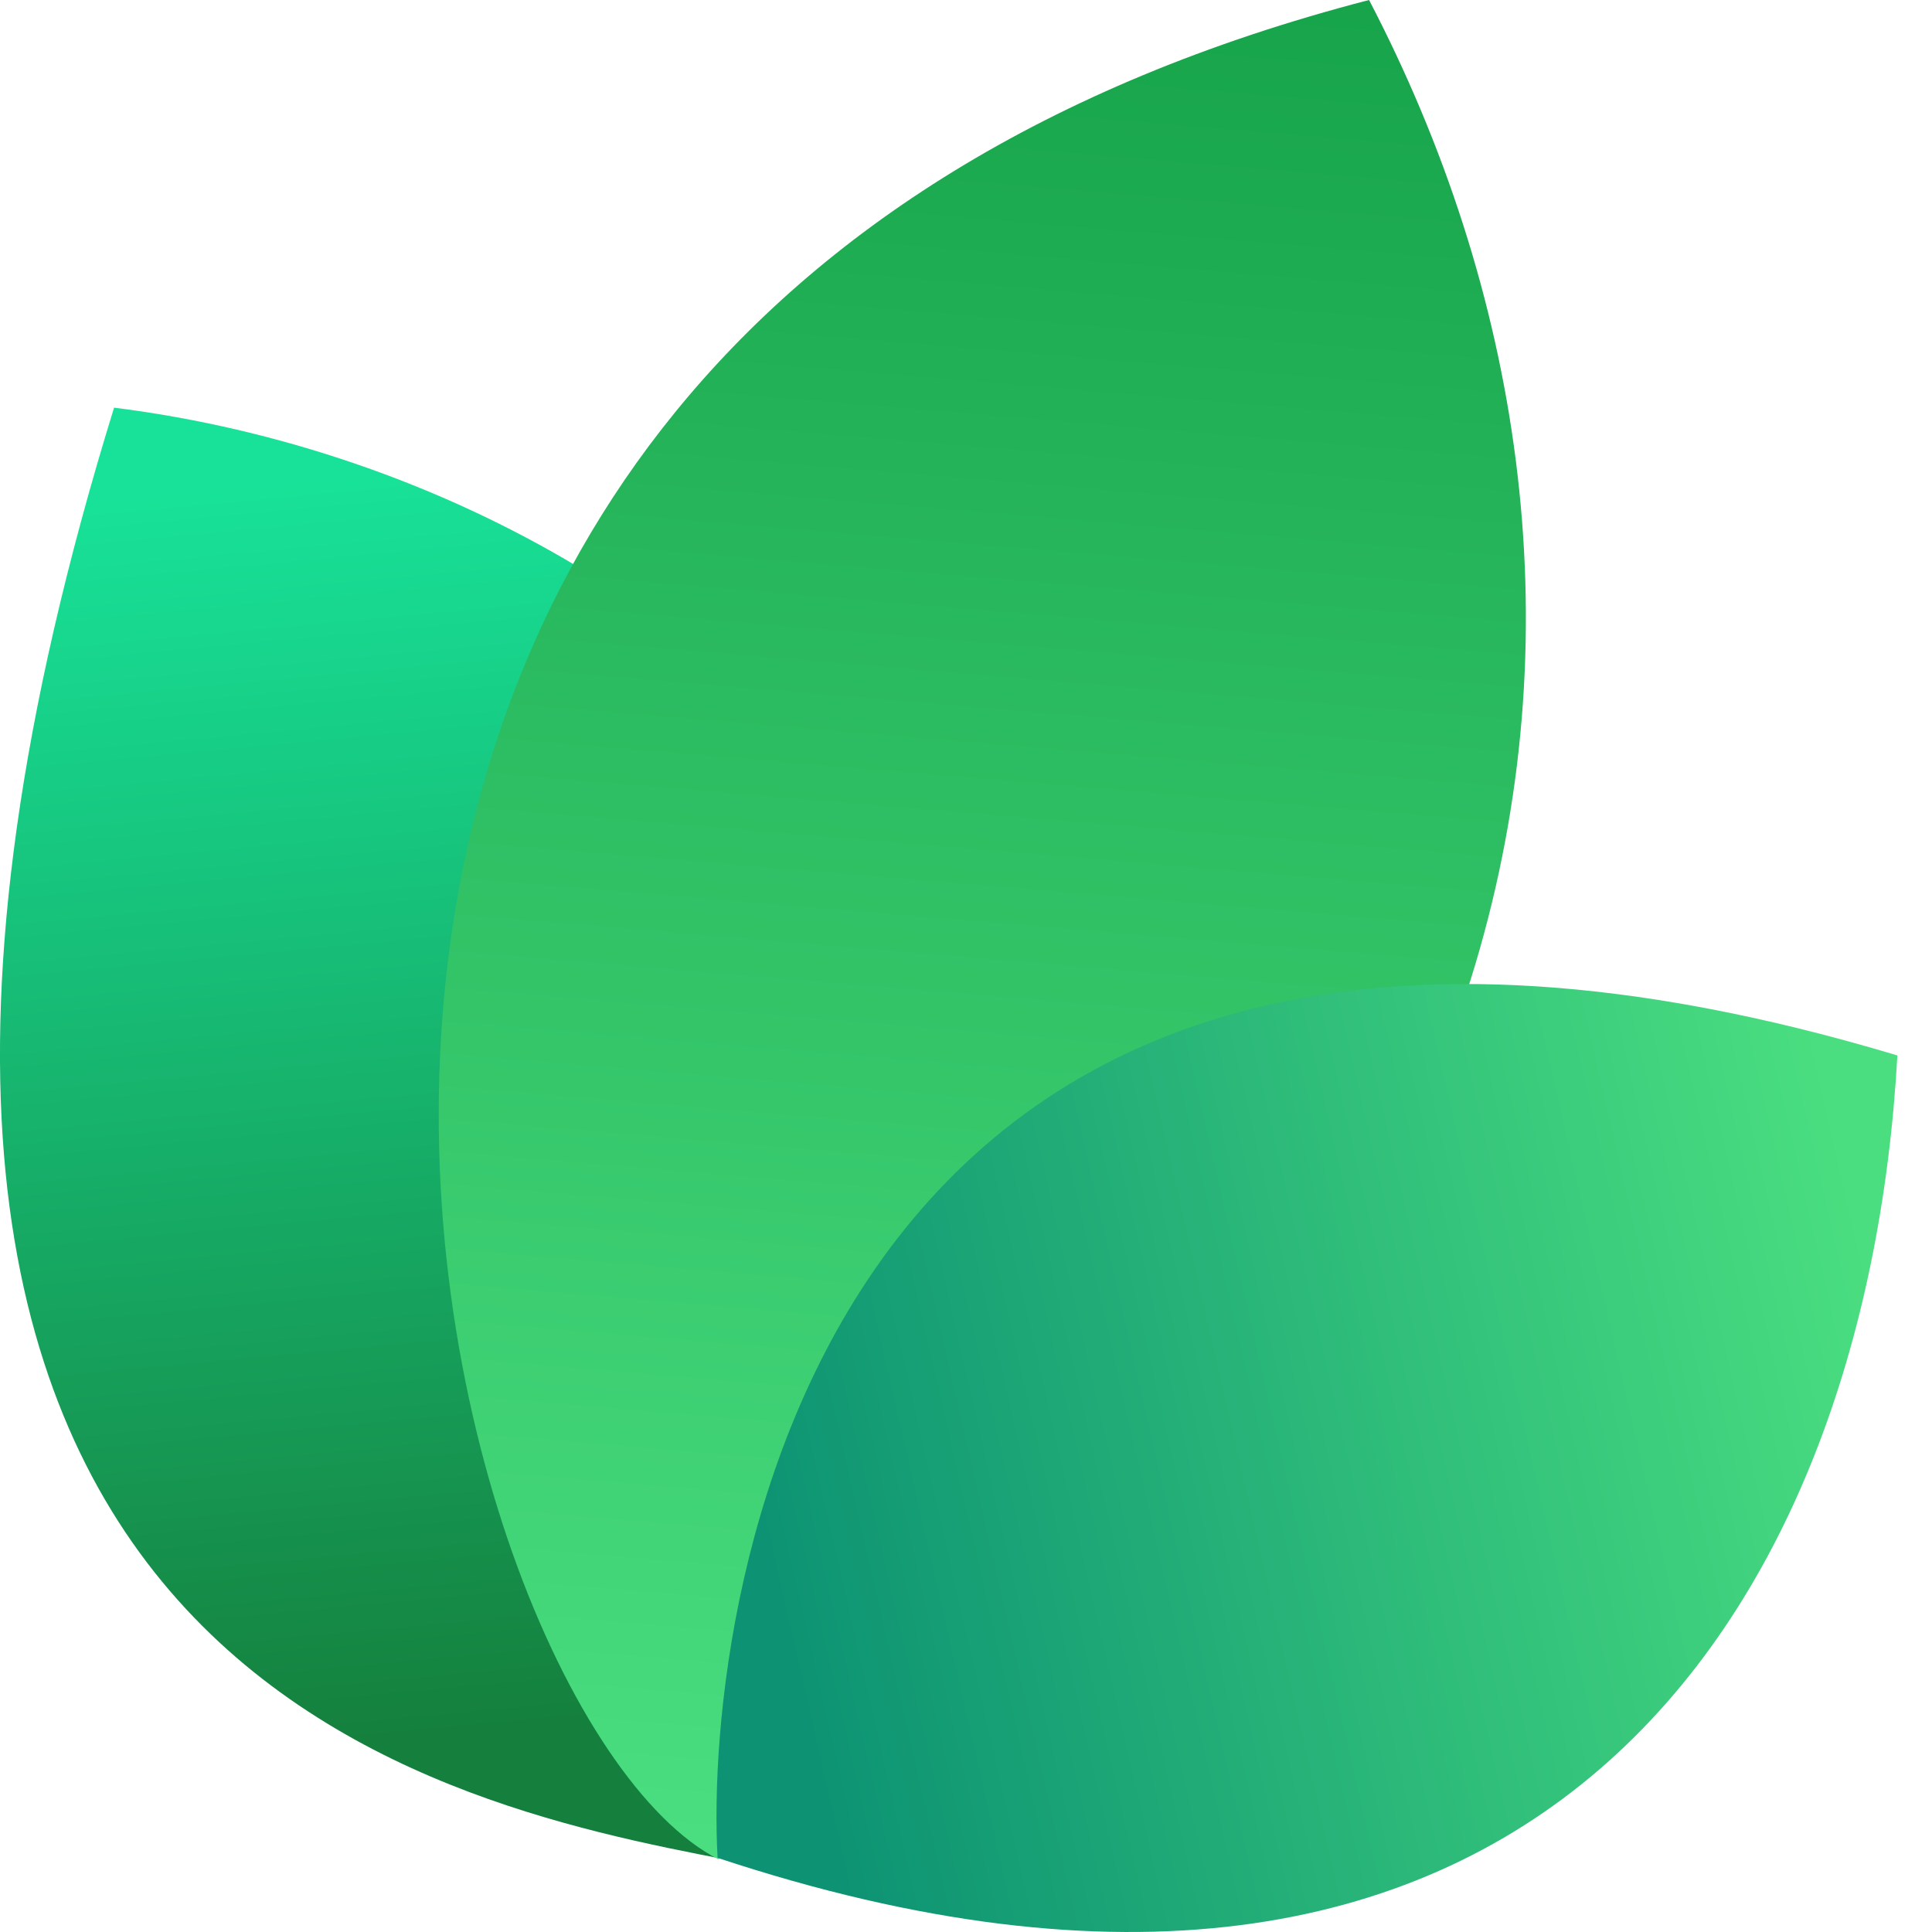
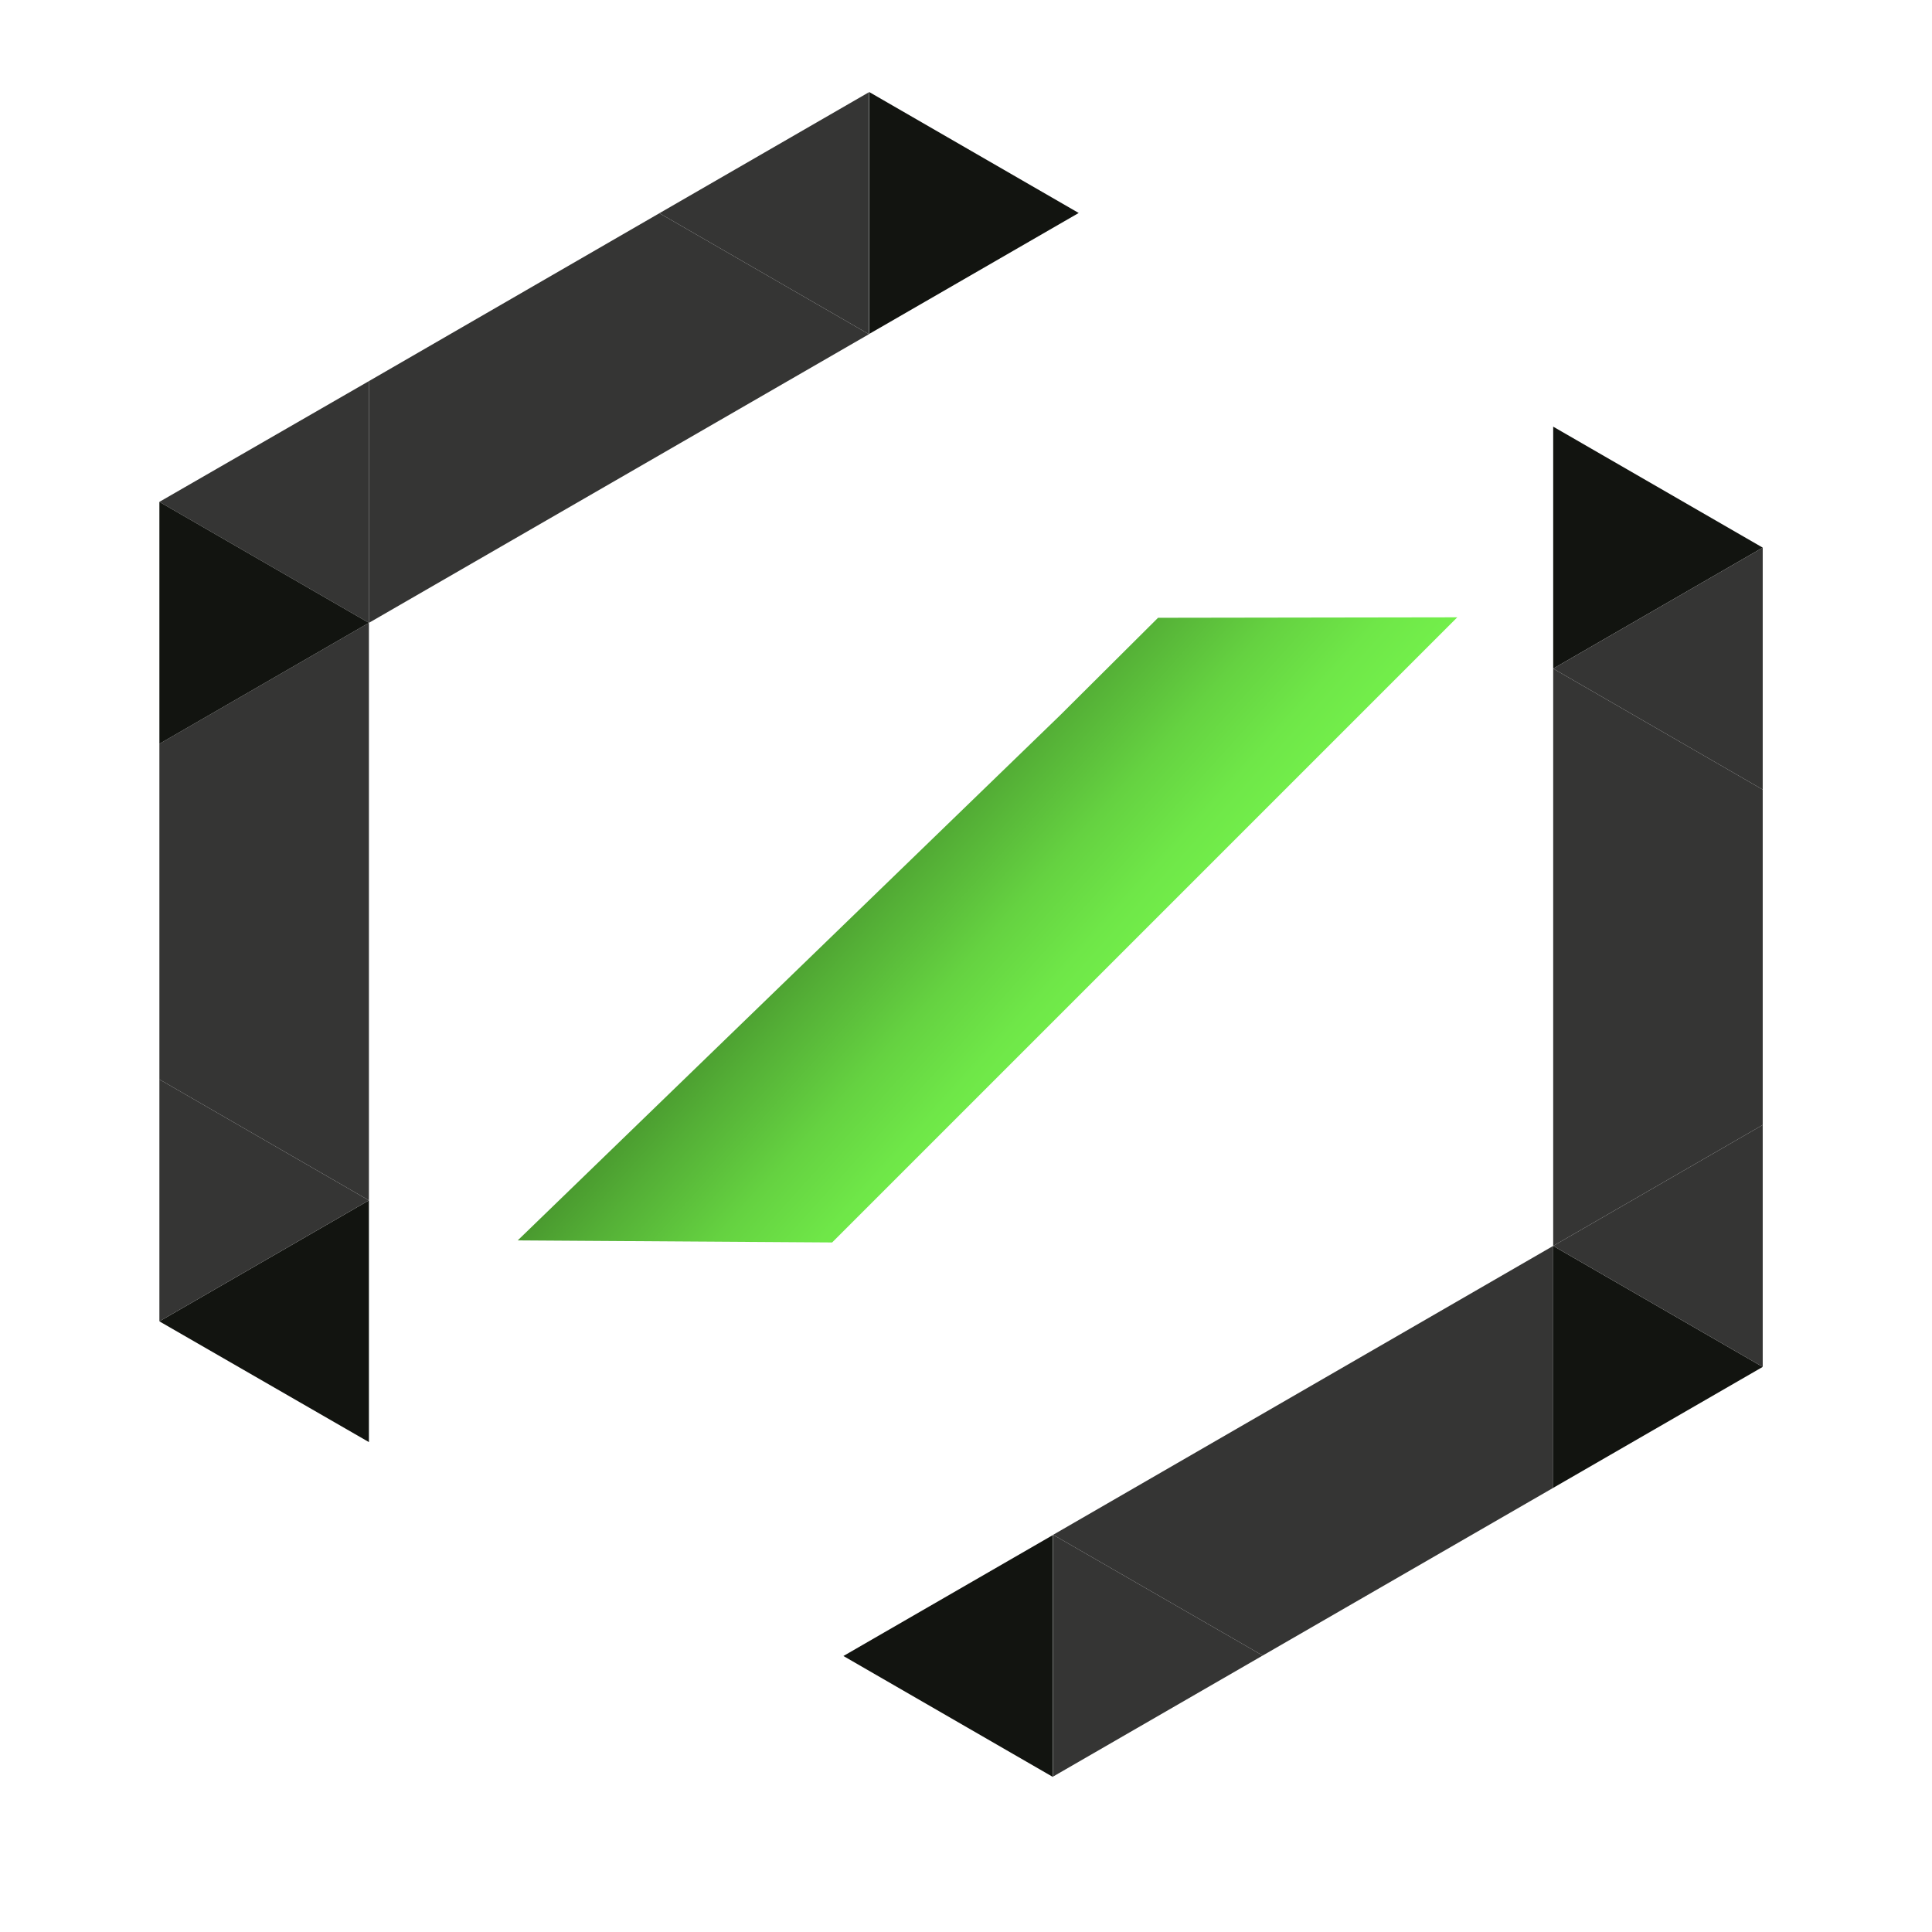
- <svg xmlns="http://www.w3.org/2000/svg" width="24" height="24" viewBox="0 0 24 24" fill="none">
-   <path d="M9.061 23.108C5.268 22.377 -3.391 20.627 1.417 5.064C9.634 6.099 16.973 14.064 9.061 23.108Z" fill="url(#paint0_linear_17557_2021)" />
-   <path d="M8.919 23.094C5.276 21.222 0.784 4.209 17.007 0C20.757 7.193 19.621 16.545 8.919 23.094Z" fill="url(#paint1_linear_17557_2021)" />
-   <path d="M8.914 23.079C8.735 19.882 10.159 9.085 23.57 13.111C23.181 20.123 18.984 26.418 8.914 23.079Z" fill="url(#paint2_linear_17557_2021)" />
+ <svg xmlns="http://www.w3.org/2000/svg" viewBox="8 -4 84 84">
  <defs>
-     <linearGradient id="paint0_linear_17557_2021" x1="3.776" y1="5.916" x2="5.232" y2="21.559" gradientUnits="userSpaceOnUse">
-       <stop stop-color="#18E299" />
-       <stop offset="1" stop-color="#15803D" />
-     </linearGradient>
-     <linearGradient id="paint1_linear_17557_2021" x1="12.171" y1="-0.718" x2="10.19" y2="22.983" gradientUnits="userSpaceOnUse">
-       <stop stop-color="#16A34A" />
-       <stop offset="1" stop-color="#4ADE80" />
-     </linearGradient>
-     <linearGradient id="paint2_linear_17557_2021" x1="23.133" y1="15.353" x2="9.338" y2="18.52" gradientUnits="userSpaceOnUse">
-       <stop stop-color="#4ADE80" />
-       <stop offset="1" stop-color="#0D9373" />
+     <linearGradient id="g" x1="37.25" y1="24.05" x2="62.53" y2="46.85" gradientUnits="userSpaceOnUse">
+       <stop offset=".19" stop-color="#2b591a" />
+       <stop offset=".28" stop-color="#3d7f26" />
+       <stop offset=".43" stop-color="#54af36" />
+       <stop offset=".55" stop-color="#65d241" />
+       <stop offset=".65" stop-color="#6fe748" />
+       <stop offset=".72" stop-color="#73ef4b" />
    </linearGradient>
  </defs>
+   <g>
+     <polygon fill="#121410" points="24.04 48.19 14.93 53.45 24.04 58.7 24.04 48.19" />
+     <polygon fill="#353534" points="45.78 10.53 36.67 5.27 24.04 12.57 24.04 23.08 45.78 10.53" />
+     <polygon fill="#353534" points="45.78 10.53 45.78 0.01 36.67 5.27 45.78 10.53" />
+     <polygon fill="#353534" points="14.93 42.93 14.93 53.45 24.04 48.19 14.93 42.93" />
+     <polygon fill="#353534" points="24.04 23.08 24.04 23.08 24.04 12.57 14.93 17.82 24.04 23.08" />
+     <polygon fill="#353534" points="24.04 48.19 24.04 23.08 24.04 23.08 14.93 28.34 14.93 42.93 24.04 48.19" />
+     <polygon fill="#121410" points="14.93 17.82 14.93 28.34 24.04 23.08 14.93 17.82" />
+     <polygon fill="#121410" points="45.79 10.52 54.9 5.26 45.79 0 45.79 10.52" />
+     <polygon fill="#121410" points="75.53 25.07 84.64 19.81 75.53 14.55 75.53 25.07" />
+     <polygon fill="#353534" points="53.79 62.73 53.79 73.24 62.9 67.98 53.79 62.73" />
+     <polygon fill="#353534" points="53.79 62.73 62.9 67.98 75.53 60.69 75.53 50.17 53.79 62.73" />
+     <polygon fill="#121410" points="53.78 62.74 44.67 68 53.78 73.26 53.78 62.74" />
+     <polygon fill="#353534" points="84.64 30.33 84.64 19.81 75.53 25.07 84.64 30.33" />
+     <polygon fill="#121410" points="75.53 50.17 75.53 50.17 75.53 60.69 84.64 55.43 75.53 50.17" />
+     <polygon fill="#353534" points="75.53 25.07 75.53 50.17 75.53 50.17 84.64 44.91 84.64 30.33 75.53 25.07" />
+     <polygon fill="#353534" points="84.64 55.43 84.64 44.91 75.53 50.17 84.64 55.43" />
+     <polygon fill="url(#g)" points="58.35 22.86 54.08 27.11 30.51 49.93 44.18 50.02 71.36 22.84 58.35 22.86" />
+   </g>
</svg>
